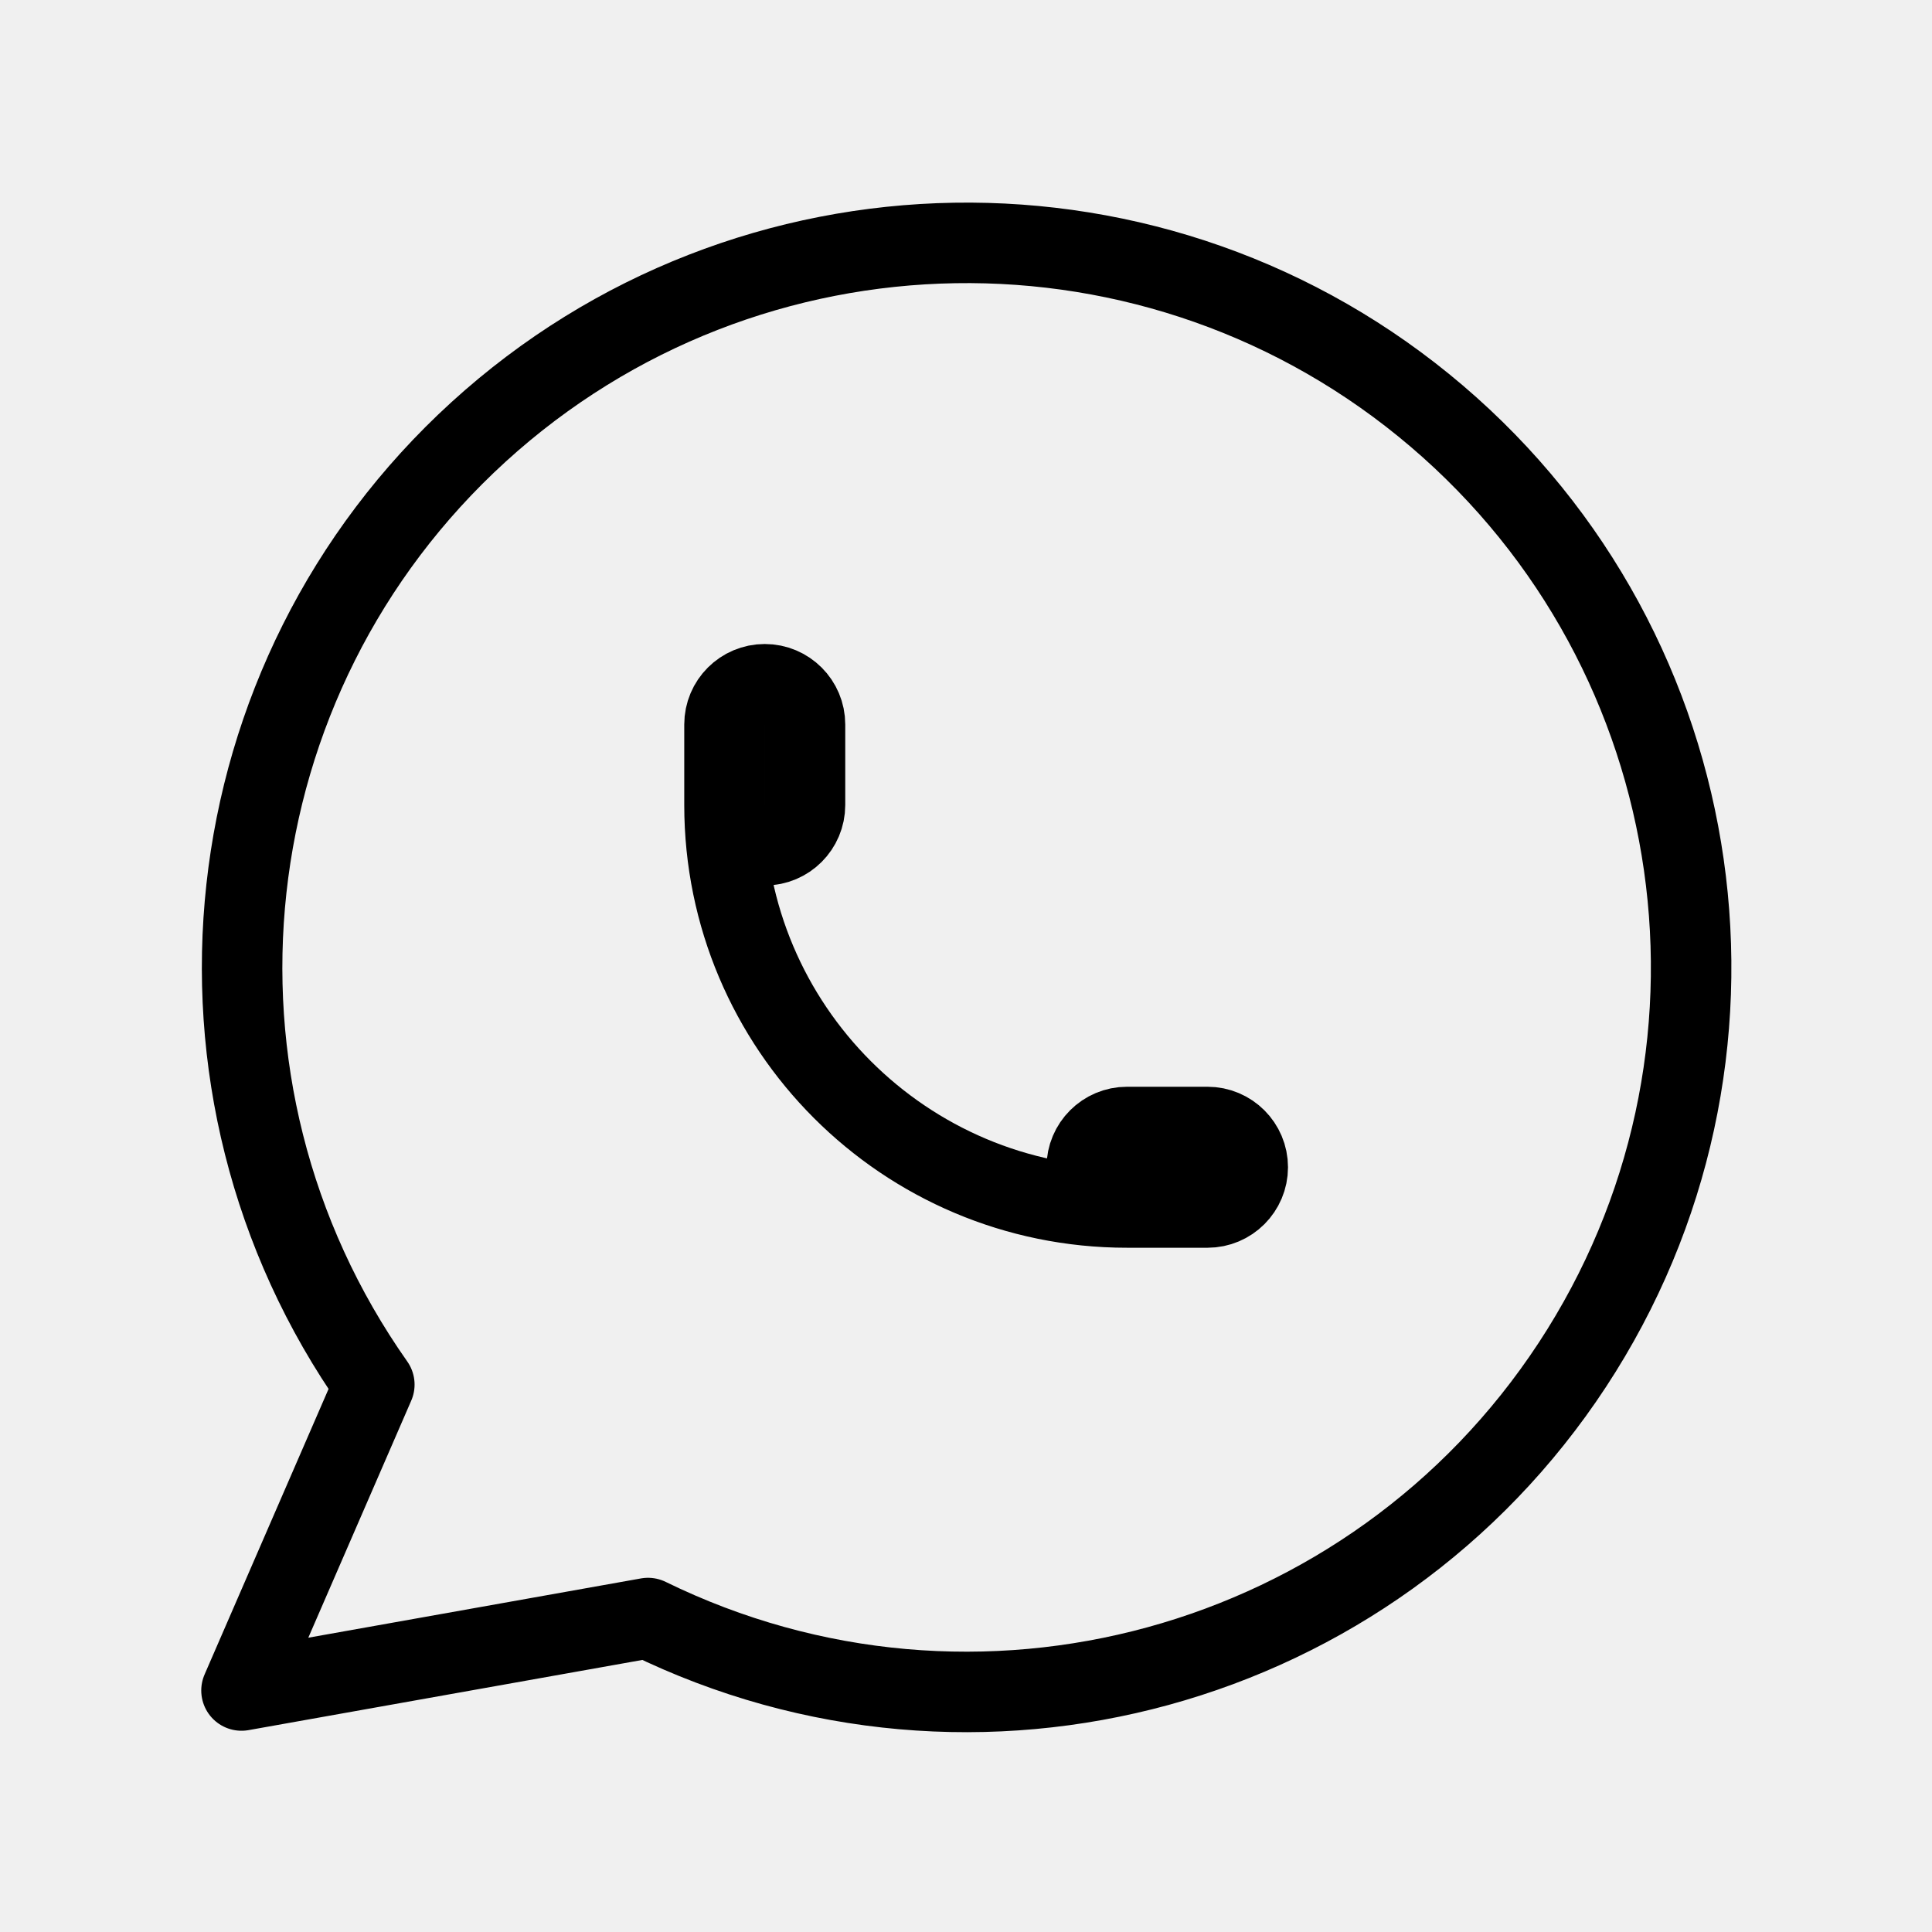
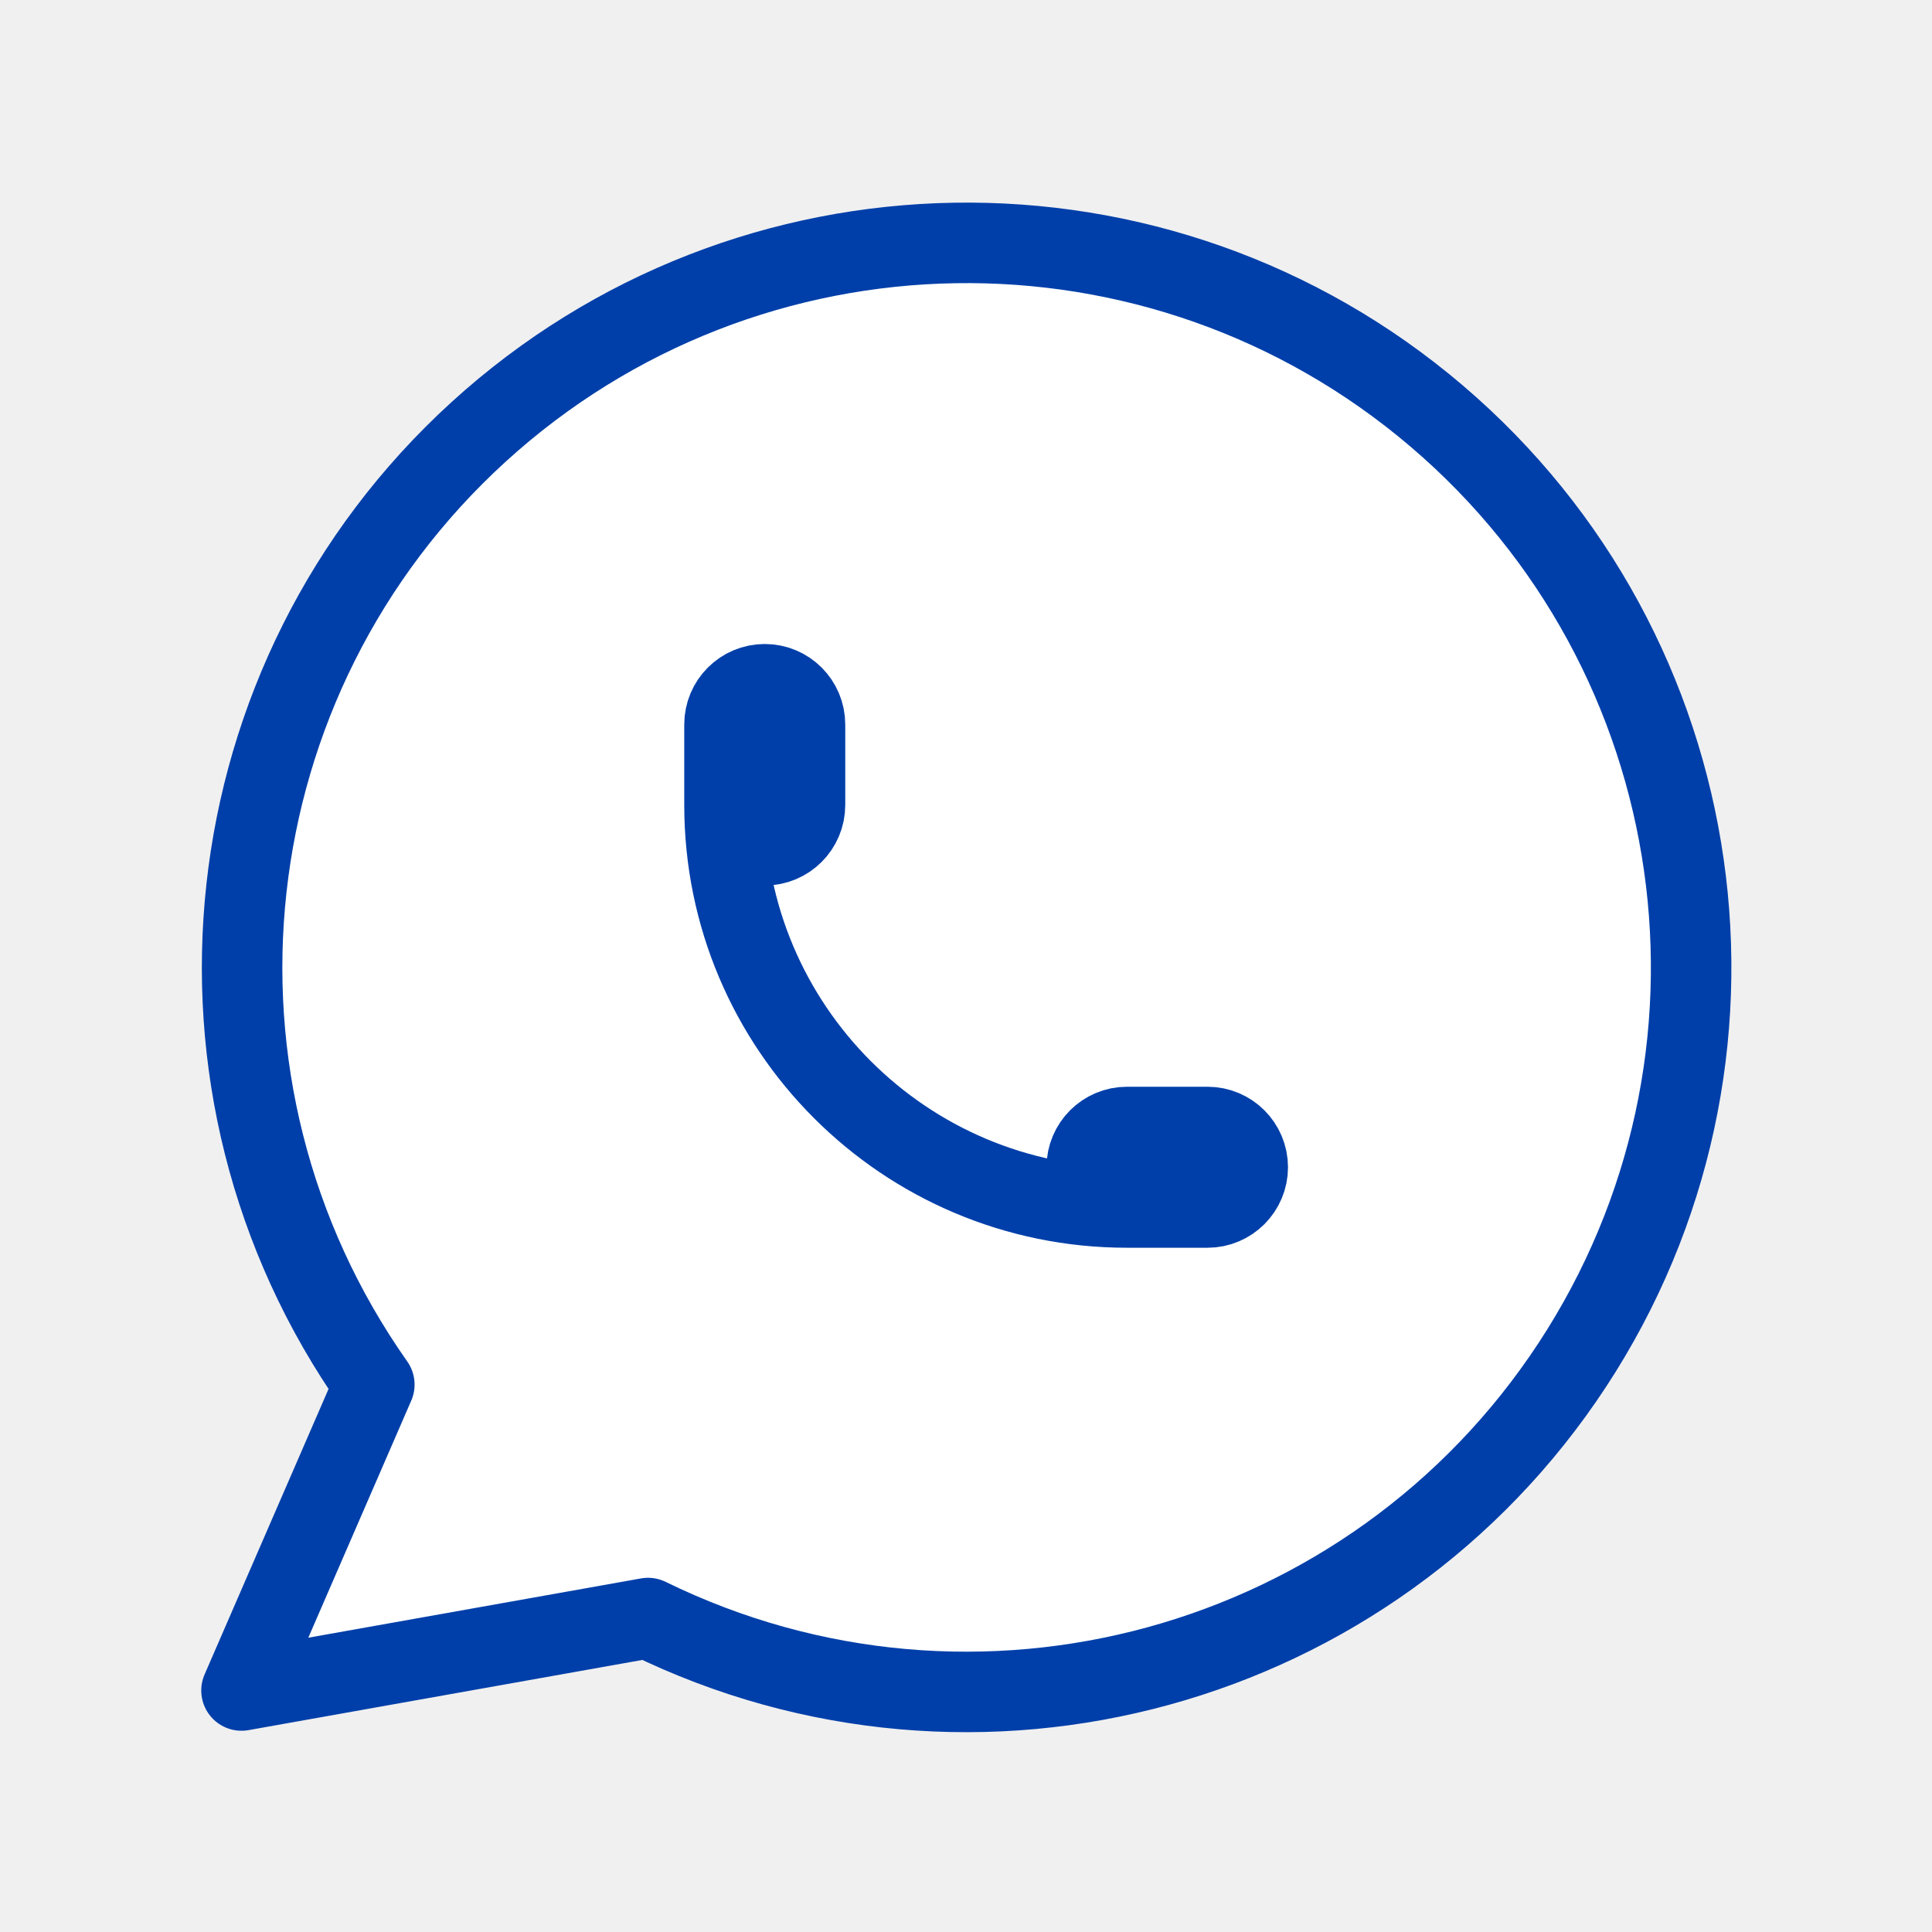
- <svg xmlns="http://www.w3.org/2000/svg" viewBox="0 0 24 24" fill="none" stroke="currentColor" stroke-linecap="round" stroke-linejoin="round" width="24" height="24" stroke-width="1">
+ <svg xmlns="http://www.w3.org/2000/svg" viewBox="0 0 24 24" fill="white" stroke="#003fa9" stroke-linecap="round" stroke-linejoin="round" width="24" height="24" stroke-width="1">
  <path d="M3 21l1.65 -3.8a9 9 0 1 1 3.4 2.9l-5.05 .9" />
  <path d="M9 10a.5 .5 0 0 0 1 0v-1a.5 .5 0 0 0 -1 0v1a5 5 0 0 0 5 5h1a.5 .5 0 0 0 0 -1h-1a.5 .5 0 0 0 0 1" />
</svg>
